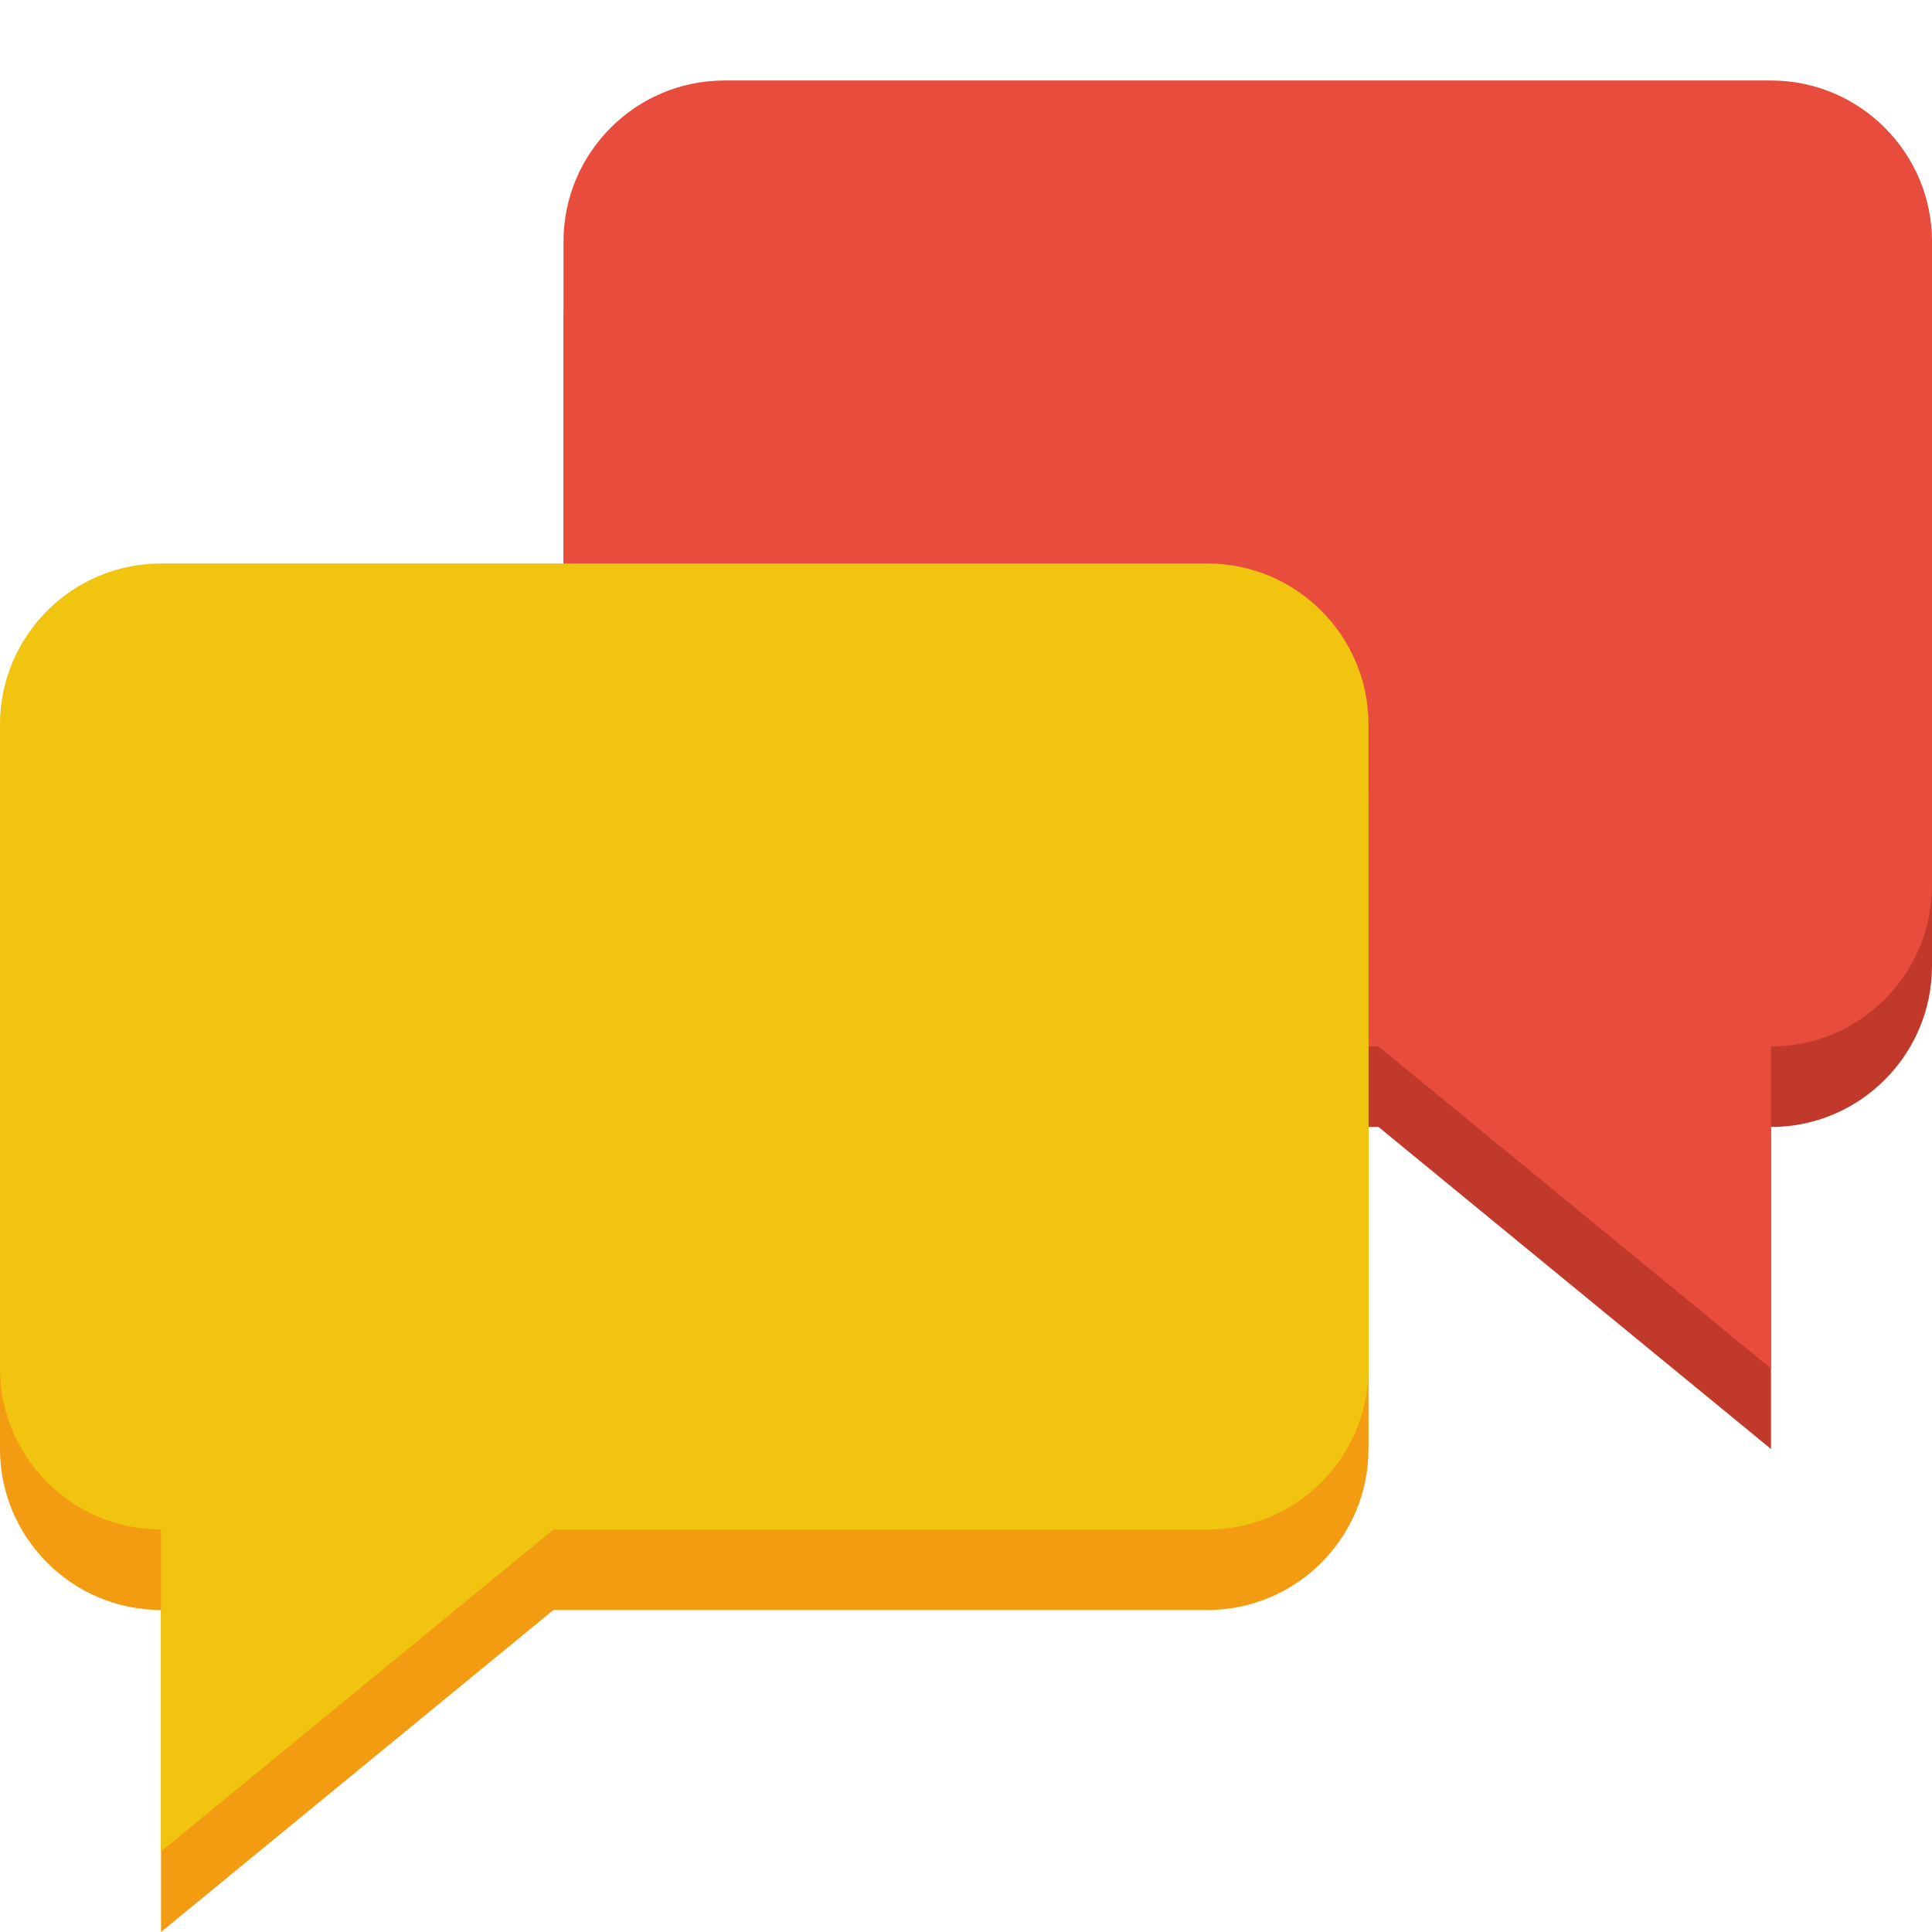
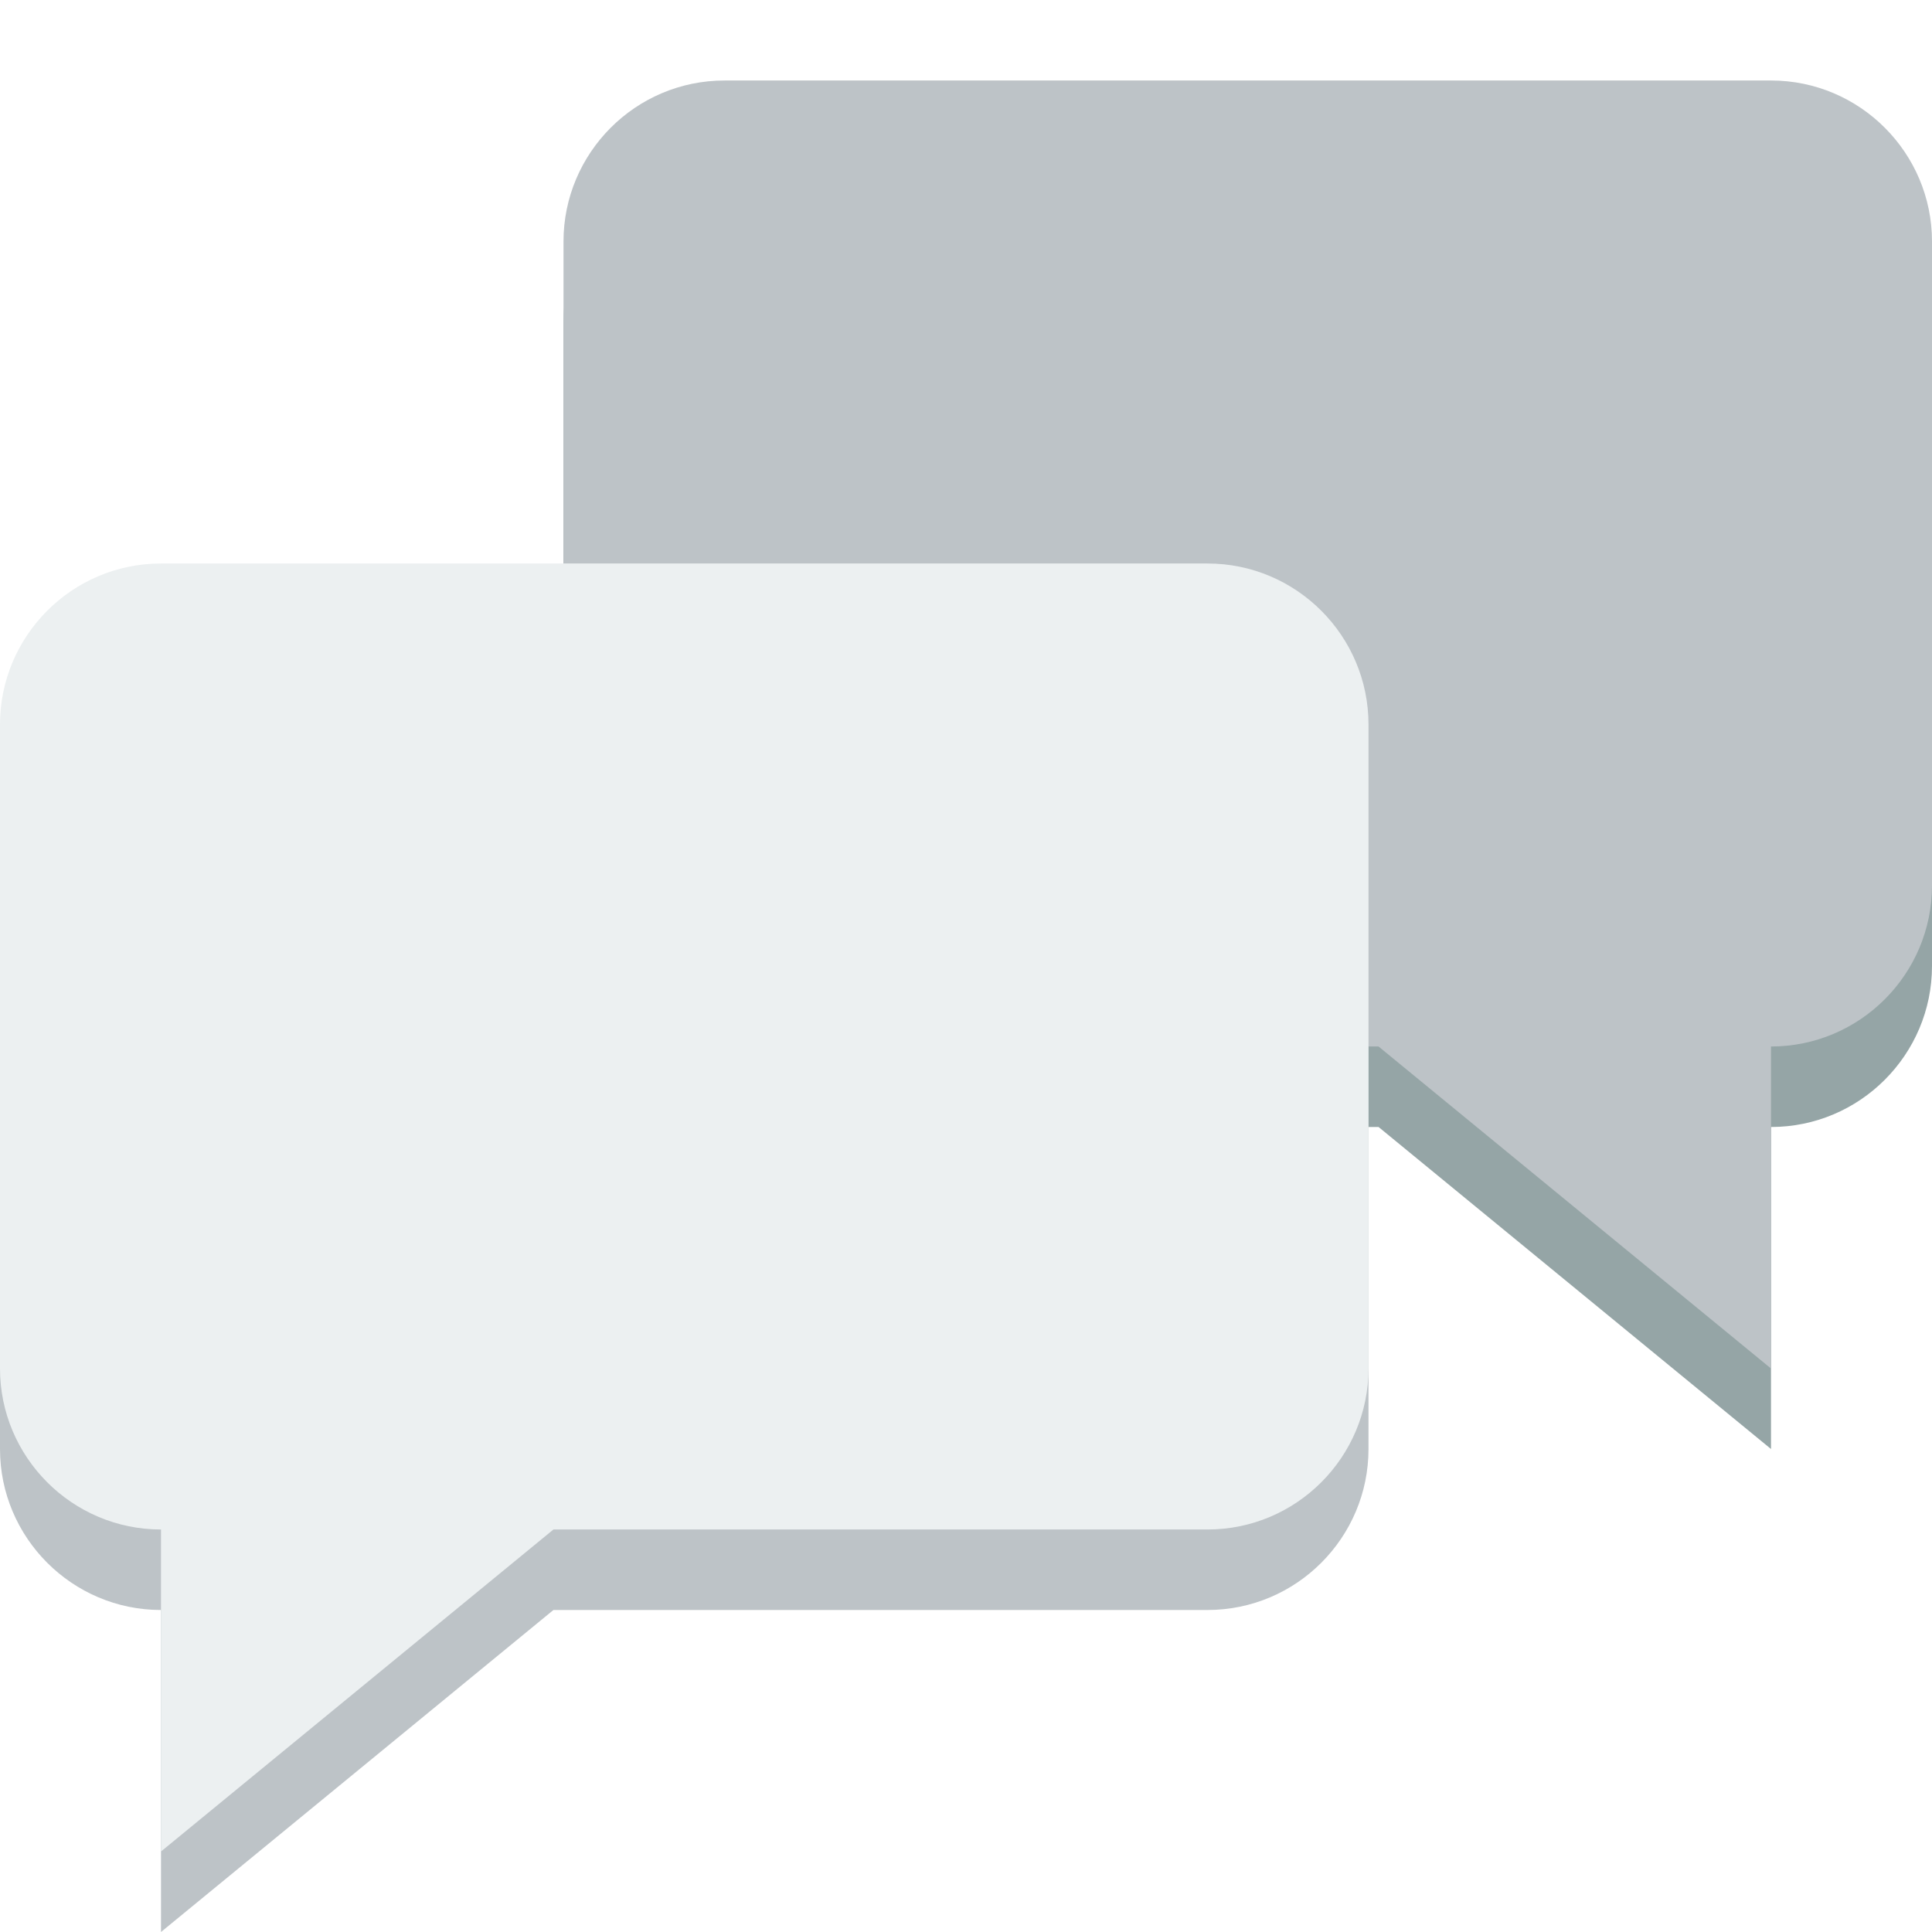
<svg xmlns="http://www.w3.org/2000/svg" height="24" width="24" version="1.1">
  <g transform="translate(0 -1028.4)">
-     <path d="m22 1030.4c1.105 0 2 0.9 2 2v3 2 3c0 1.1-0.895 2-2 2v4l-4.875-4h-2.125-6c-1.105 0-2-0.9-2-2v-3-2-3c0-1.1 0.895-2 2-2h6 1 6z" fill="#c0392b" />
-     <path d="m22 1029.4c1.105 0 2 0.9 2 2v3 2 3c0 1.1-0.895 2-2 2v4l-4.875-4h-2.125-6c-1.105 0-2-0.9-2-2v-3-2-3c0-1.1 0.895-2 2-2h6 1 6z" fill="#e74c3c" />
-     <path d="m2 1036.4c-1.105 0-2 0.9-2 2v3 2 3c0 1.1 0.895 2 2 2v4l4.875-4h2.125 6c1.105 0 2-0.9 2-2v-3-2-3c0-1.1-0.895-2-2-2h-6-1-6z" fill="#f39c12" />
-     <path d="m2 1035.4c-1.105 0-2 0.9-2 2v3 2 3c0 1.1 0.895 2 2 2v4l4.875-4h2.125 6c1.105 0 2-0.9 2-2v-3-2-3c0-1.1-0.895-2-2-2h-6-1-6z" fill="#f1c40f" />
+     <path d="m22 1030.4c1.105 0 2 0.9 2 2v3 2 3c0 1.1-0.895 2-2 2v4l-4.875-4h-2.125-6c-1.105 0-2-0.9-2-2v-3-2-3c0-1.1 0.895-2 2-2h6 1 6z" fill="#95a5a6" />
+     <path d="m22 1029.4c1.105 0 2 0.9 2 2v3 2 3c0 1.1-0.895 2-2 2v4l-4.875-4h-2.125-6c-1.105 0-2-0.9-2-2v-3-2-3c0-1.1 0.895-2 2-2h6 1 6z" fill="#bdc3c7" />
+     <path d="m2 1036.4c-1.105 0-2 0.9-2 2v3 2 3c0 1.1 0.895 2 2 2v4l4.875-4h2.125 6c1.105 0 2-0.9 2-2v-3-2-3c0-1.1-0.895-2-2-2h-6-1-6z" fill="#bdc3c7" />
+     <path d="m2 1035.4c-1.105 0-2 0.9-2 2v3 2 3c0 1.1 0.895 2 2 2v4l4.875-4h2.125 6c1.105 0 2-0.9 2-2v-3-2-3c0-1.1-0.895-2-2-2h-6-1-6z" fill="#ecf0f1" />
  </g>
</svg>
